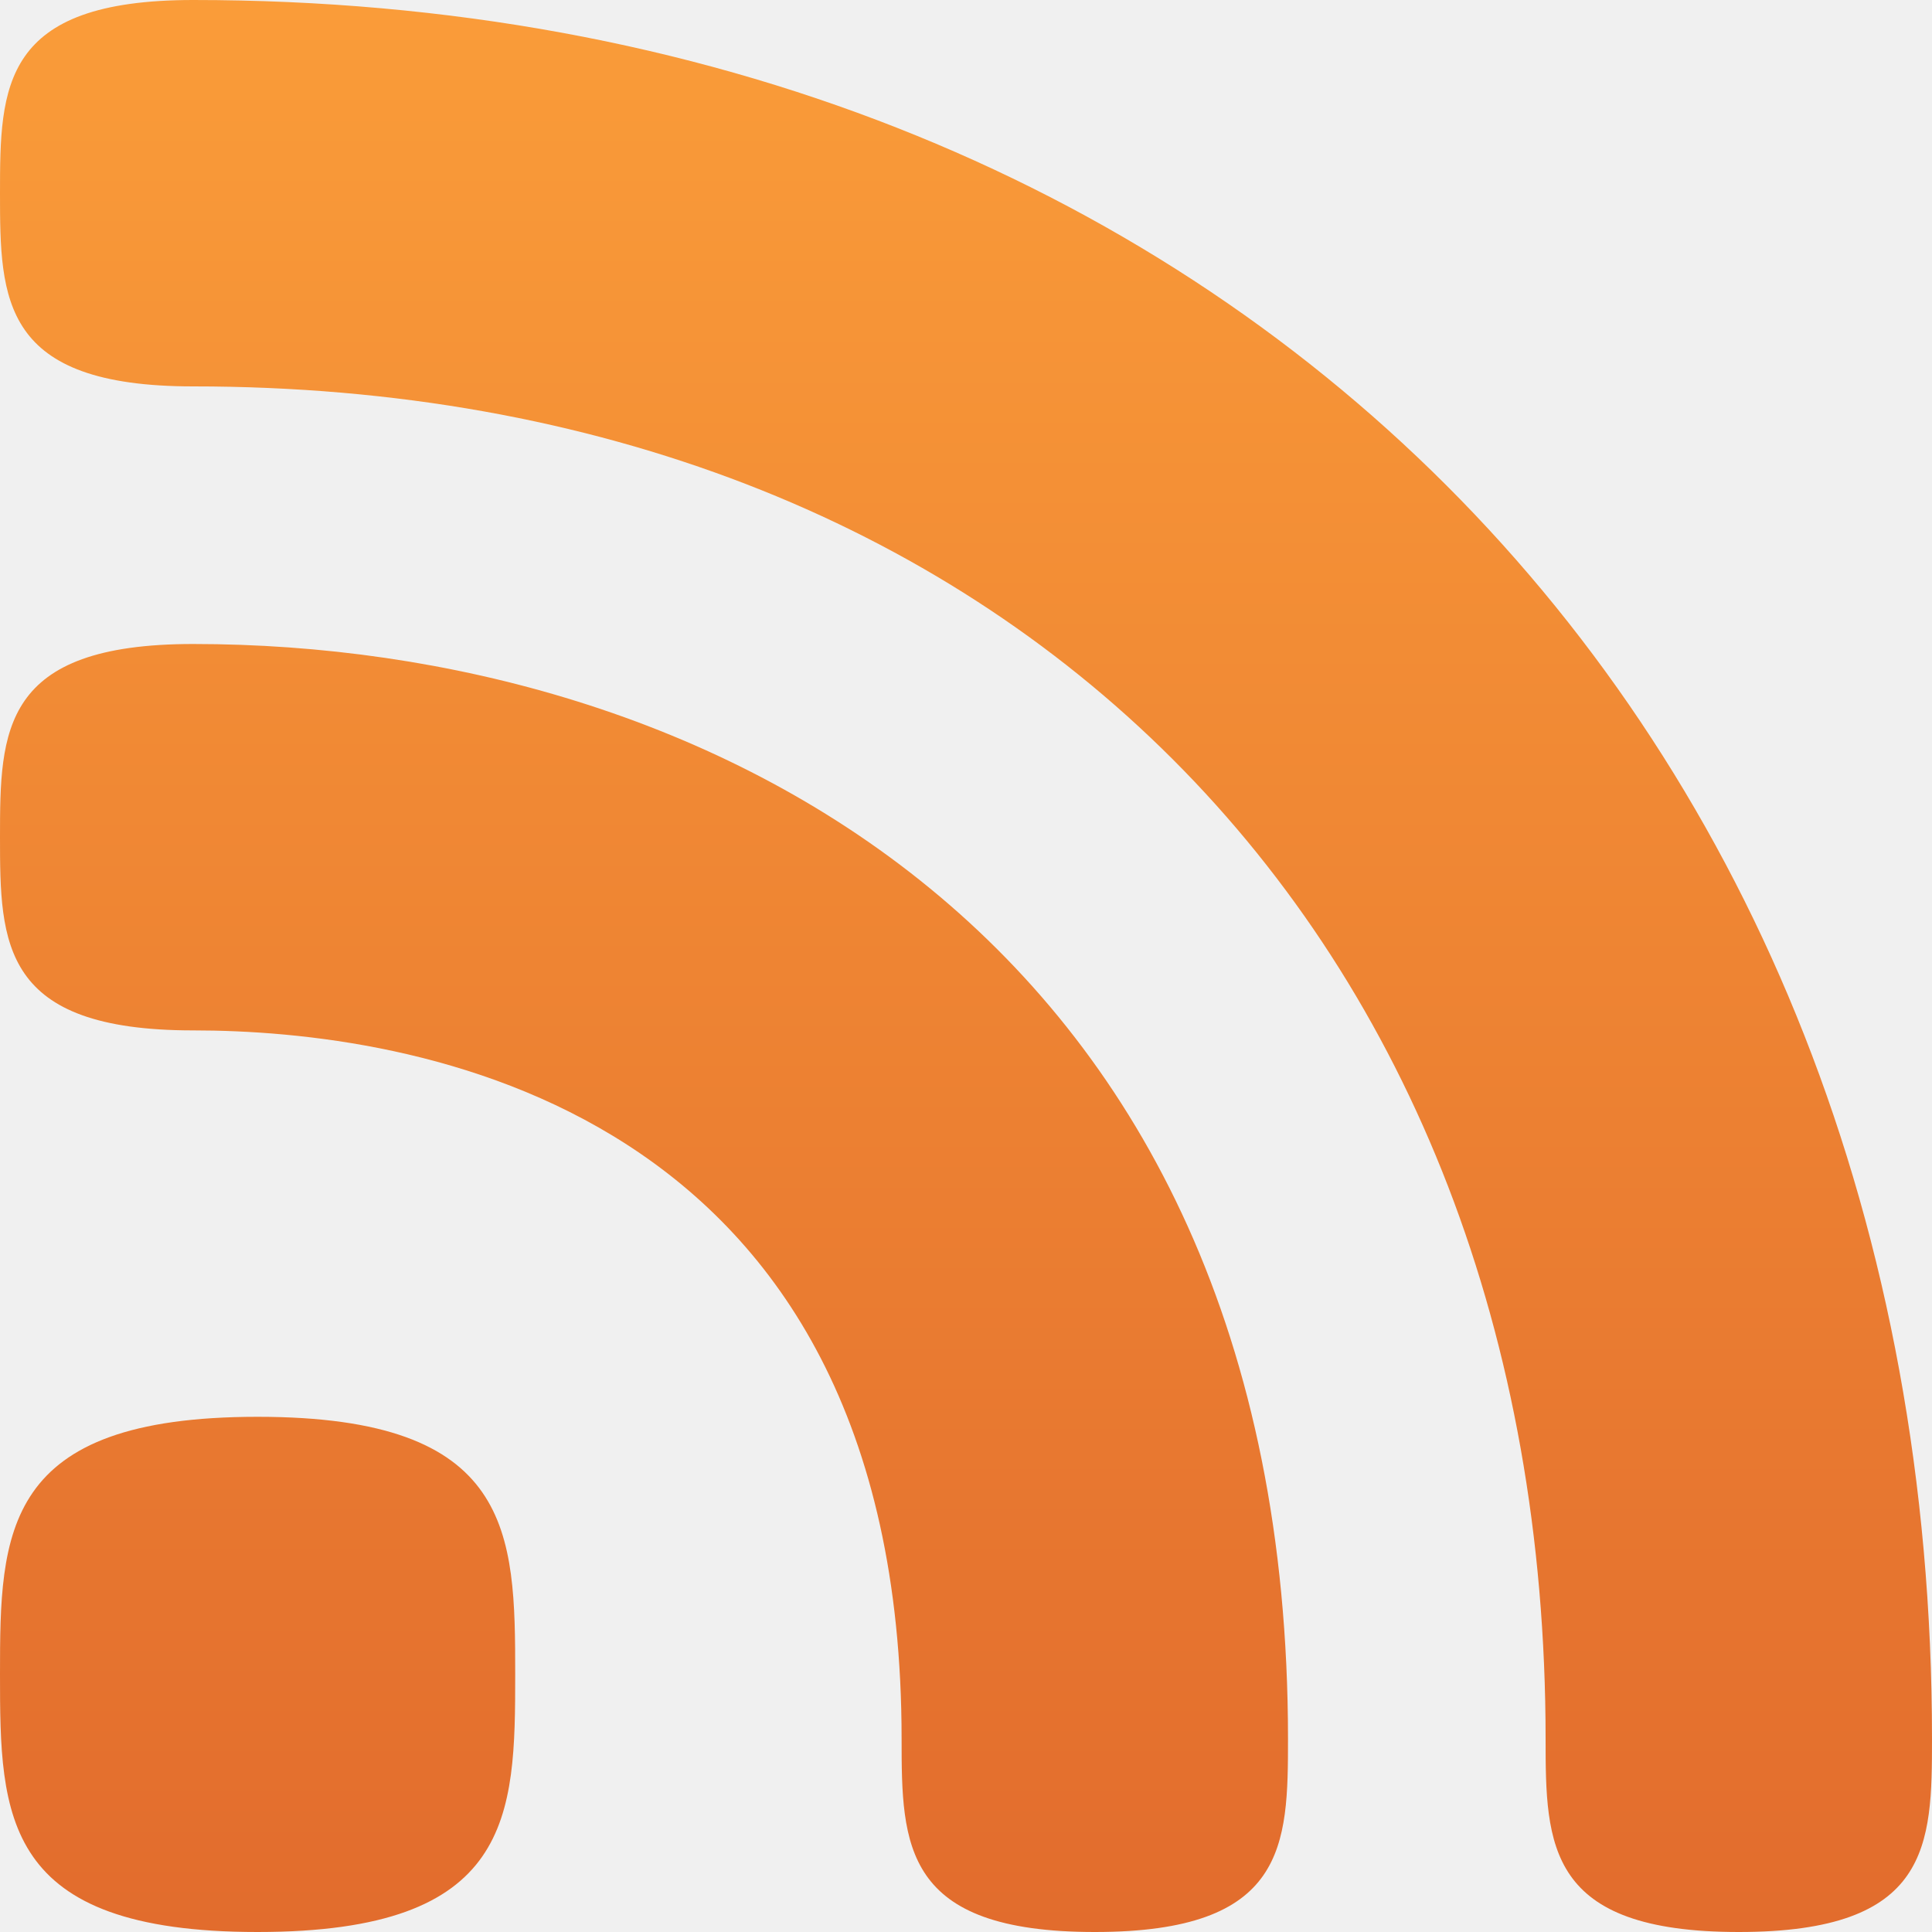
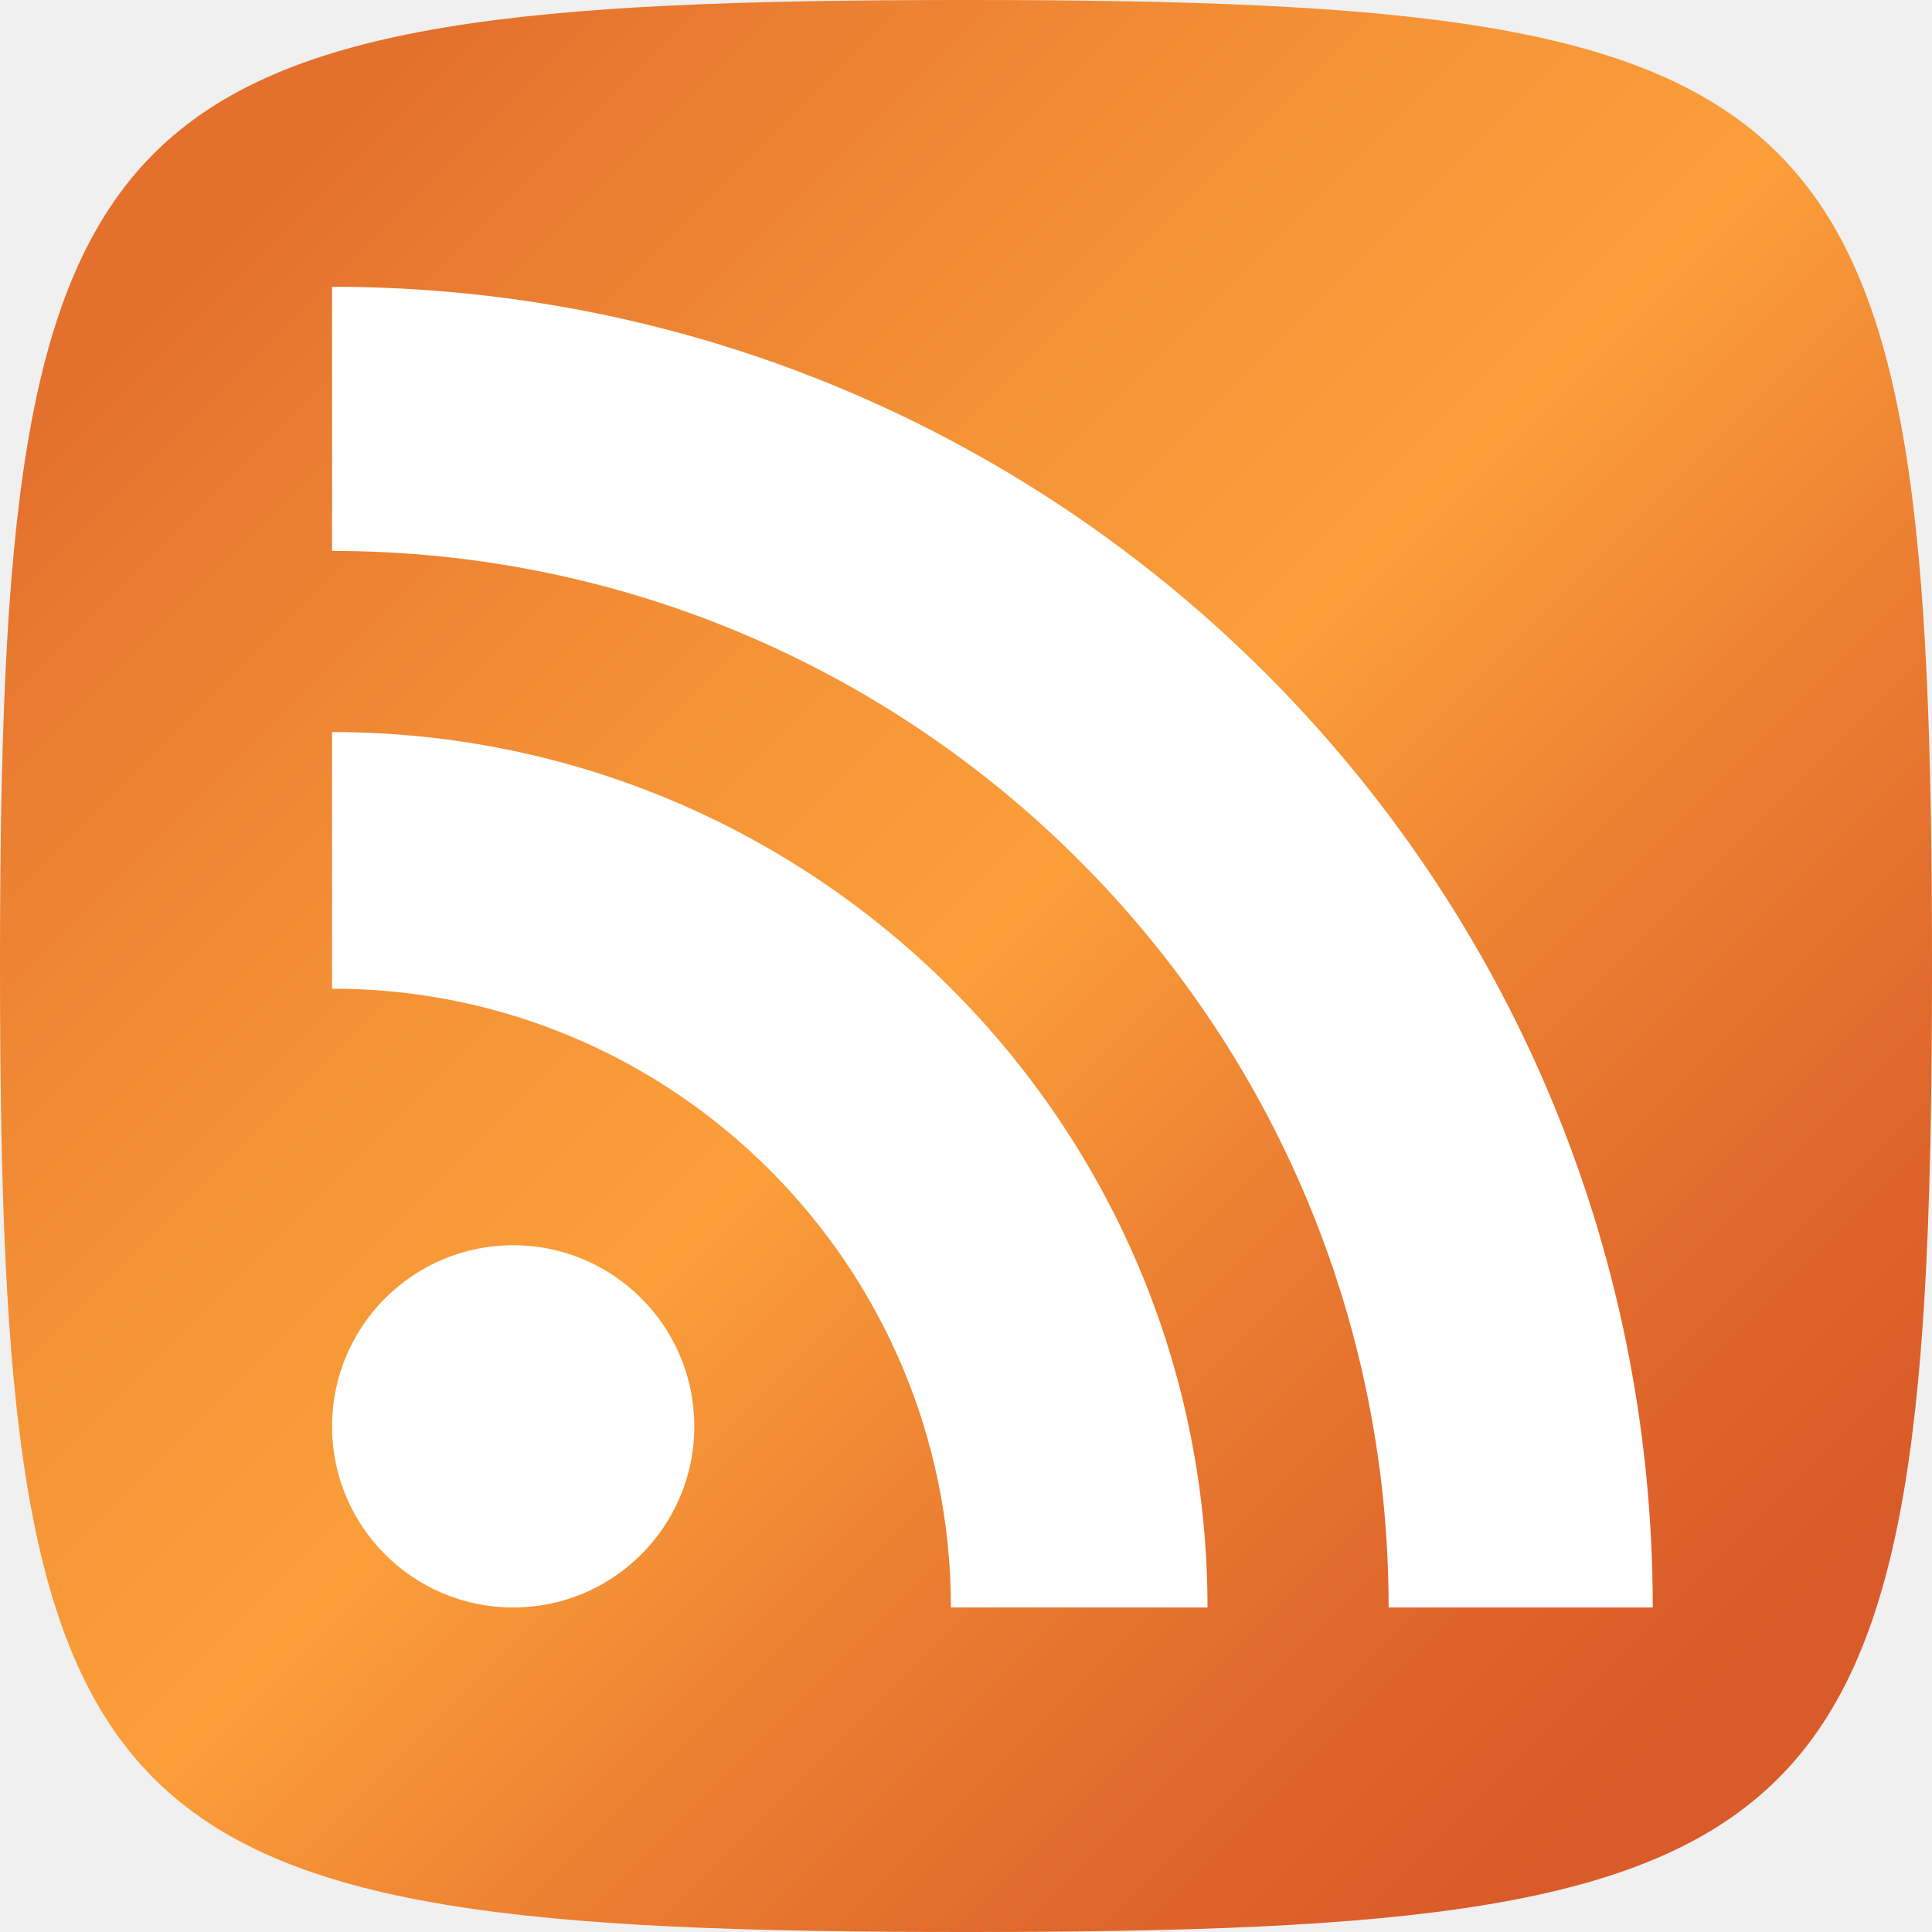
- <svg xmlns="http://www.w3.org/2000/svg" fill="none" viewBox="8 8 24 24">
+ <svg xmlns="http://www.w3.org/2000/svg" fill="none" viewBox="0 0 32 32">
  <defs>
-     <linearGradient id="b" x1="8" x2="8" y1="8" y2="32" gradientUnits="userSpaceOnUse">
-       <stop stop-color="#FA9C39" />
-       <stop offset="1" stop-color="#E26C2D" />
+     <linearGradient id="rss-unmasked__a" gradientUnits="userSpaceOnUse" x1="3.757" y1="3.757" x2="28.242" y2="28.242">
+       <stop offset="0" stop-color="#E3702D" />
+       <stop offset="0.107" stop-color="#EA7D31" />
+       <stop offset="0.35" stop-color="#F69537" />
+       <stop offset="0.5" stop-color="#FB9E3A" />
+       <stop offset="0.702" stop-color="#EA7C31" />
+       <stop offset="0.887" stop-color="#DE642B" />
+       <stop offset="1" stop-color="#D95B29" />
    </linearGradient>
+     <clipPath id="shape">
+       <path d="M16 0C30.545 0 32 1.455 32 16S30.545 32 16 32S0 30.545 0 16S1.455 0 16 0Z" />
+     </clipPath>
  </defs>
-   <g>
-     <path fill="url(#b)" fill-rule="evenodd" d="M10.4 8C8.018 8 8 9.074 8 10.4c0 1.325.018 2.4 2.4 2.4 10.048 0 16.8 6.752 16.8 16.8 0 1.325.018 2.4 2.4 2.4 2.381 0 2.4-1.075 2.4-2.4C32 16.882 23.118 8 10.4 8ZM8 28.8c0-1.767.025-3.2 3.2-3.2 3.175 0 3.2 1.433 3.2 3.2 0 1.767-.025 3.2-3.2 3.2C8.025 32 8 30.567 8 28.8Zm0-10.4c0-1.325.018-2.4 2.4-2.4C16.674 16 24 19.562 24 29.6c0 1.325-.018 2.4-2.4 2.4s-2.4-1.075-2.4-2.4c0-7.942-6.154-8.8-8.8-8.8-2.382 0-2.4-1.075-2.4-2.4Z" clip-rule="evenodd" />
+   <g clip-path="url(#shape)">
+     <path fill="url(#rss-unmasked__a)" d="M0 0h32v32H0z" />
+     <g fill="#fff" transform="scale(.125)">
+       <circle cx="68" cy="189" r="24" />
+       <path d="M160 213h-34a82 82 0 0 0 -82 -82v-34a116 116 0 0 1 116 116z" />
+       <path d="M184 213A140 140 0 0 0 44 73 V 38a175 175 0 0 1 175 175z" />
+     </g>
  </g>
</svg>
